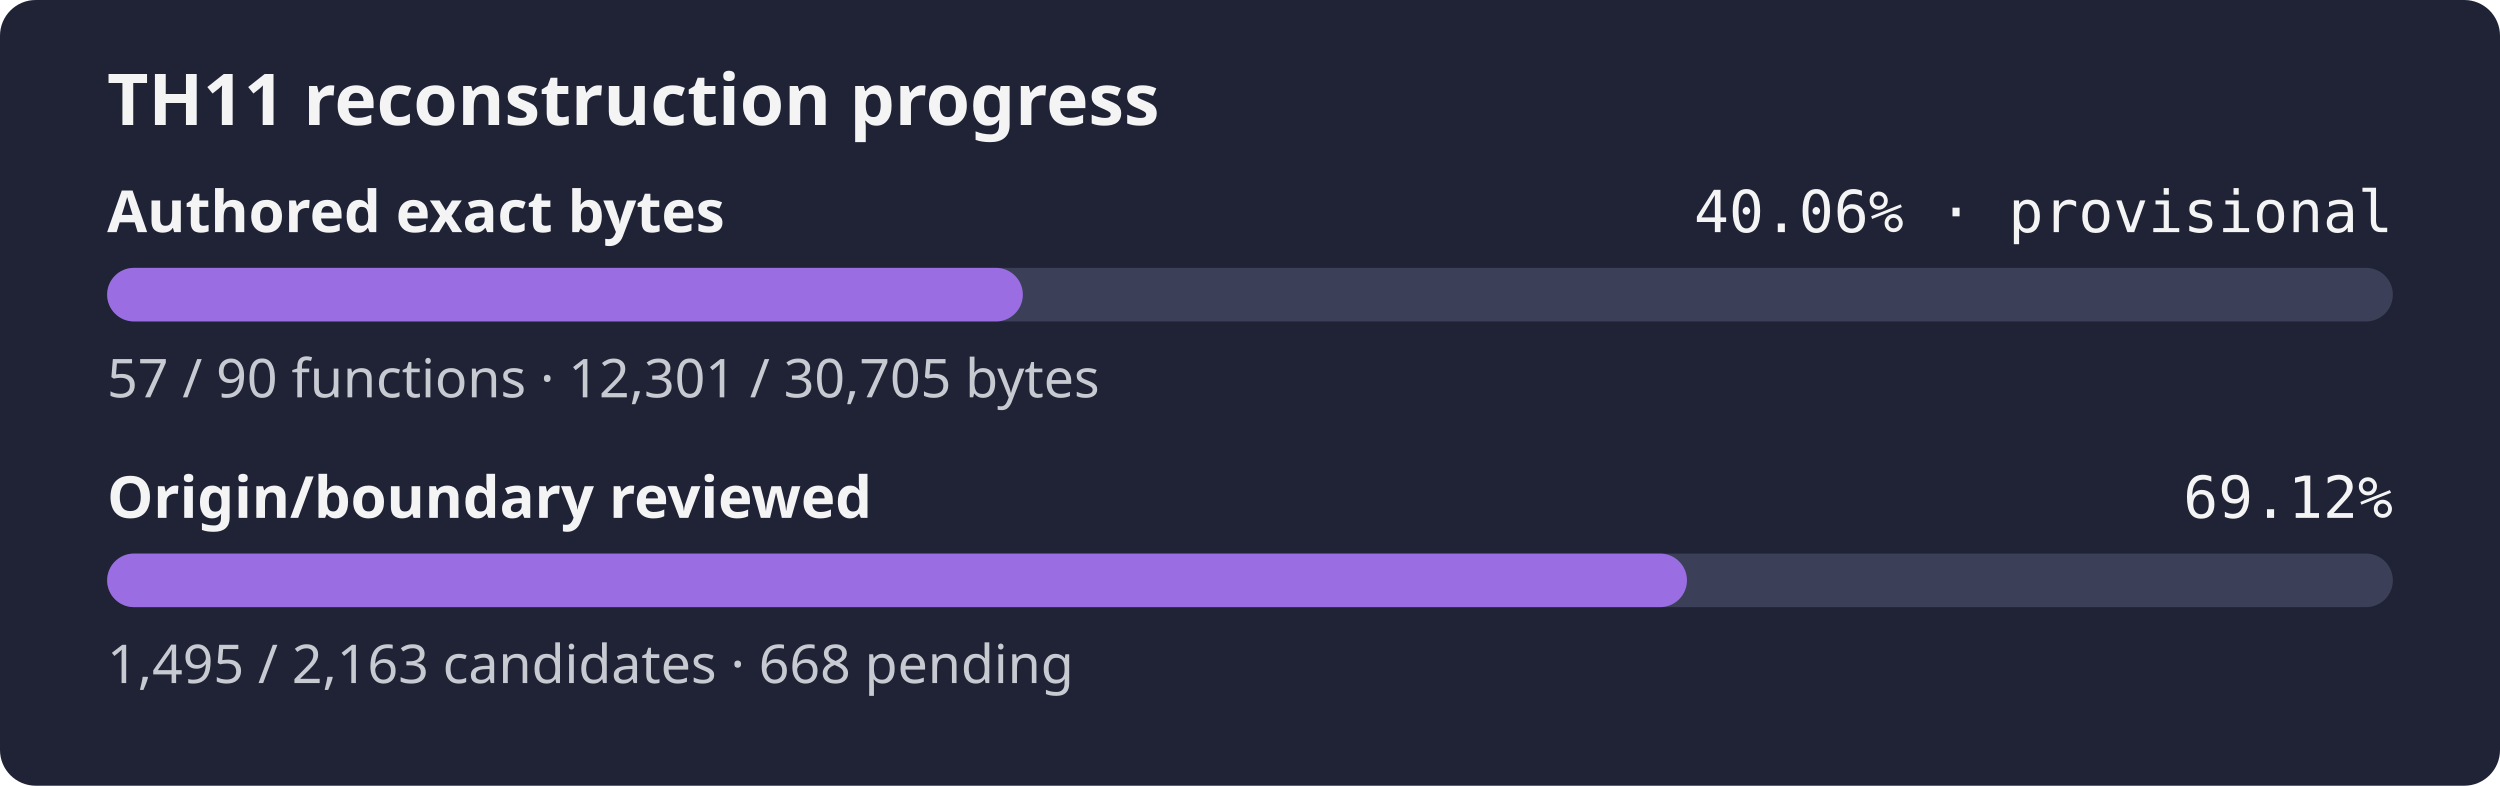
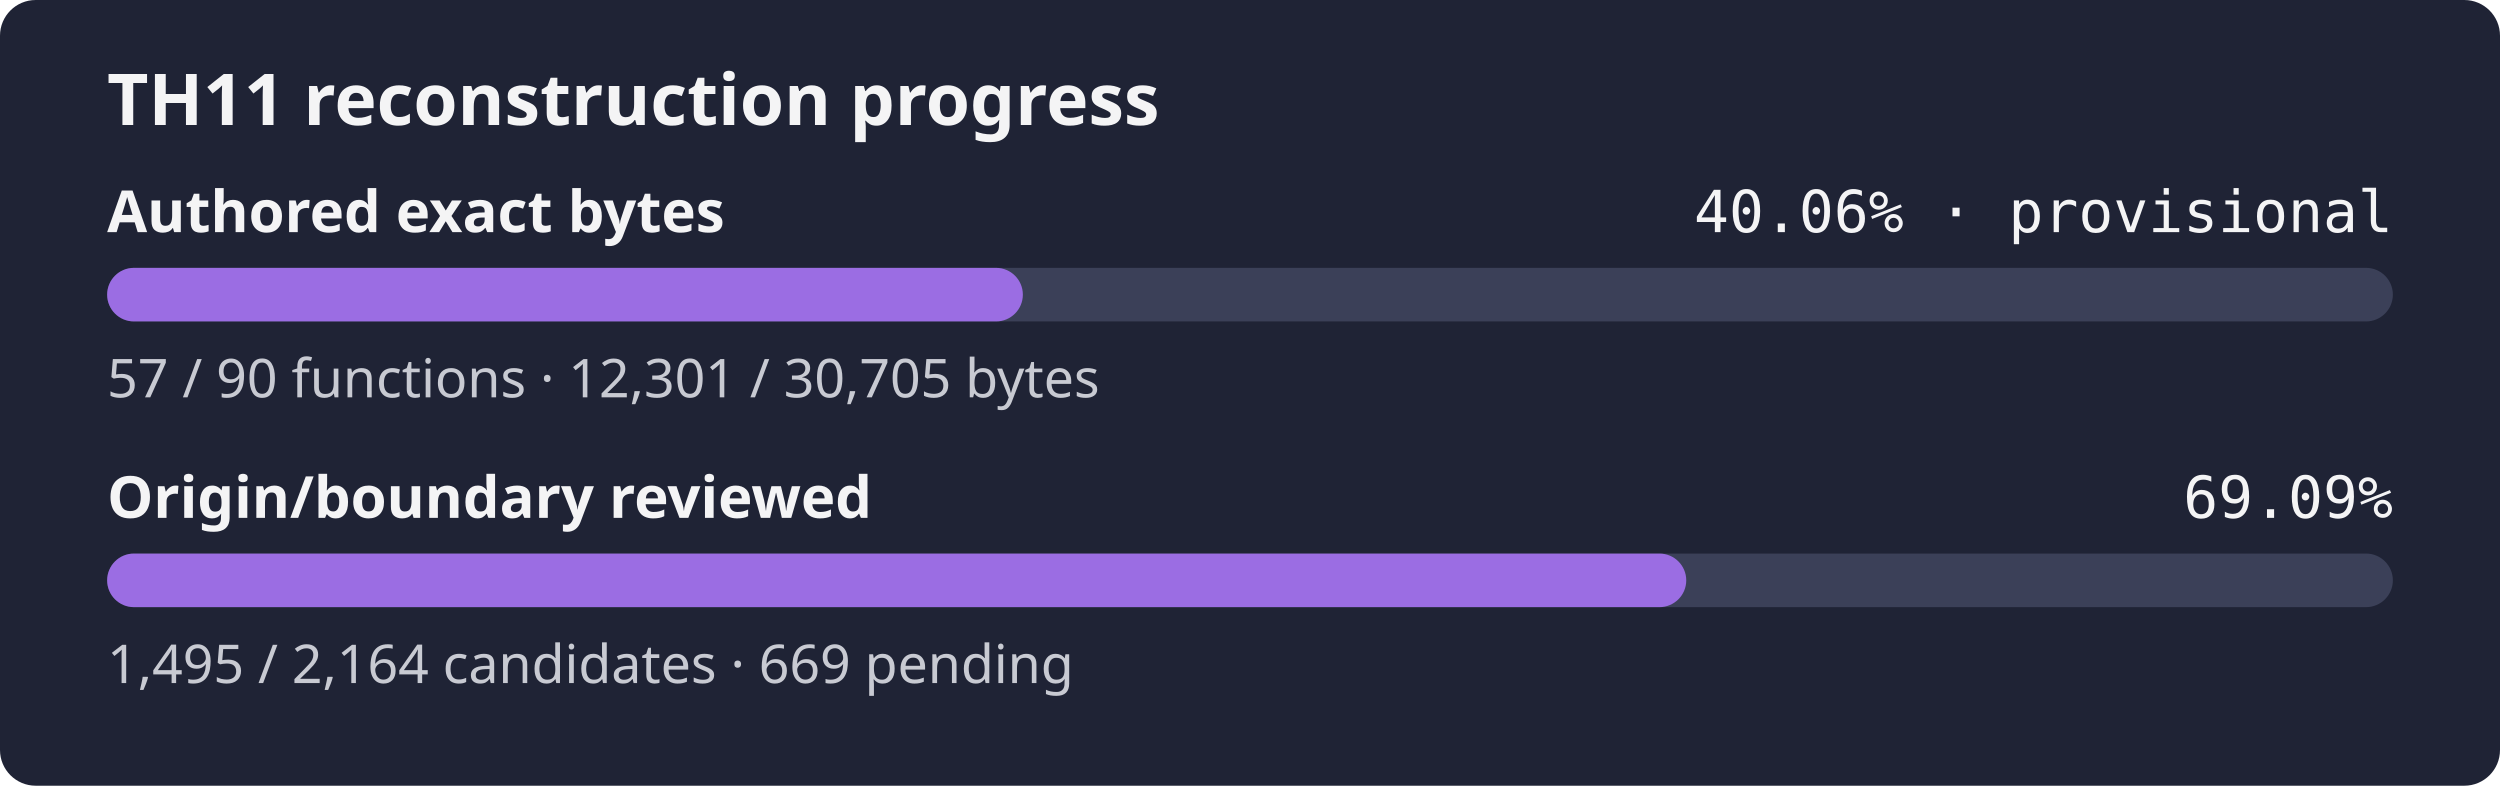
- <svg xmlns="http://www.w3.org/2000/svg" width="560" height="176" role="img" aria-label="TH11 reconstruction progress: currently classified authored bytes 40.06% exact, provisional inventory, origin and boundary review 69.12%">
+ <svg xmlns="http://www.w3.org/2000/svg" width="560" height="176" role="img" aria-label="TH11 reconstruction progress: currently classified authored bytes 40.06% exact, provisional inventory, origin and boundary review 69.09%">
  <rect width="560" height="176" rx="8" fill="#1f2335" />
  <text x="24" y="28" fill="#f4f4f5" font-family="sans-serif" font-size="16" font-weight="600">TH11 reconstruction progress</text>
  <text x="24" y="52" fill="#f4f4f5" font-family="sans-serif" font-size="13" font-weight="600">Authored exact bytes</text>
  <text x="536" y="52" fill="#f4f4f5" text-anchor="end" font-family="monospace" font-size="13">40.06% · provisional</text>
  <rect x="24" y="60" width="512" height="12" rx="6" fill="#3b4058" />
  <rect x="24" y="60" width="205.12" height="12" rx="6" fill="#9b6de3" />
  <text x="24" y="89" fill="#c8cad2" font-family="sans-serif" font-size="12">57 / 90 functions · 12,301 / 30,705 bytes</text>
  <text x="24" y="116" fill="#f4f4f5" font-family="sans-serif" font-size="13" font-weight="600">Origin/boundary reviewed</text>
-   <text x="536" y="116" fill="#f4f4f5" text-anchor="end" font-family="monospace" font-size="13">69.12%</text>
+   <text x="536" y="116" fill="#f4f4f5" text-anchor="end" font-family="monospace" font-size="13">69.09%</text>
  <rect x="24" y="124" width="512" height="12" rx="6" fill="#3b4058" />
-   <rect x="24" y="124" width="353.88" height="12" rx="6" fill="#9b6de3" />
-   <text x="24" y="153" fill="#c8cad2" font-family="sans-serif" font-size="12">1,495 / 2,163 candidates · 668 pending</text>
+   <rect x="24" y="124" width="353.72" height="12" rx="6" fill="#9b6de3" />
+   <text x="24" y="153" fill="#c8cad2" font-family="sans-serif" font-size="12">1,495 / 2,164 candidates · 669 pending</text>
</svg>
